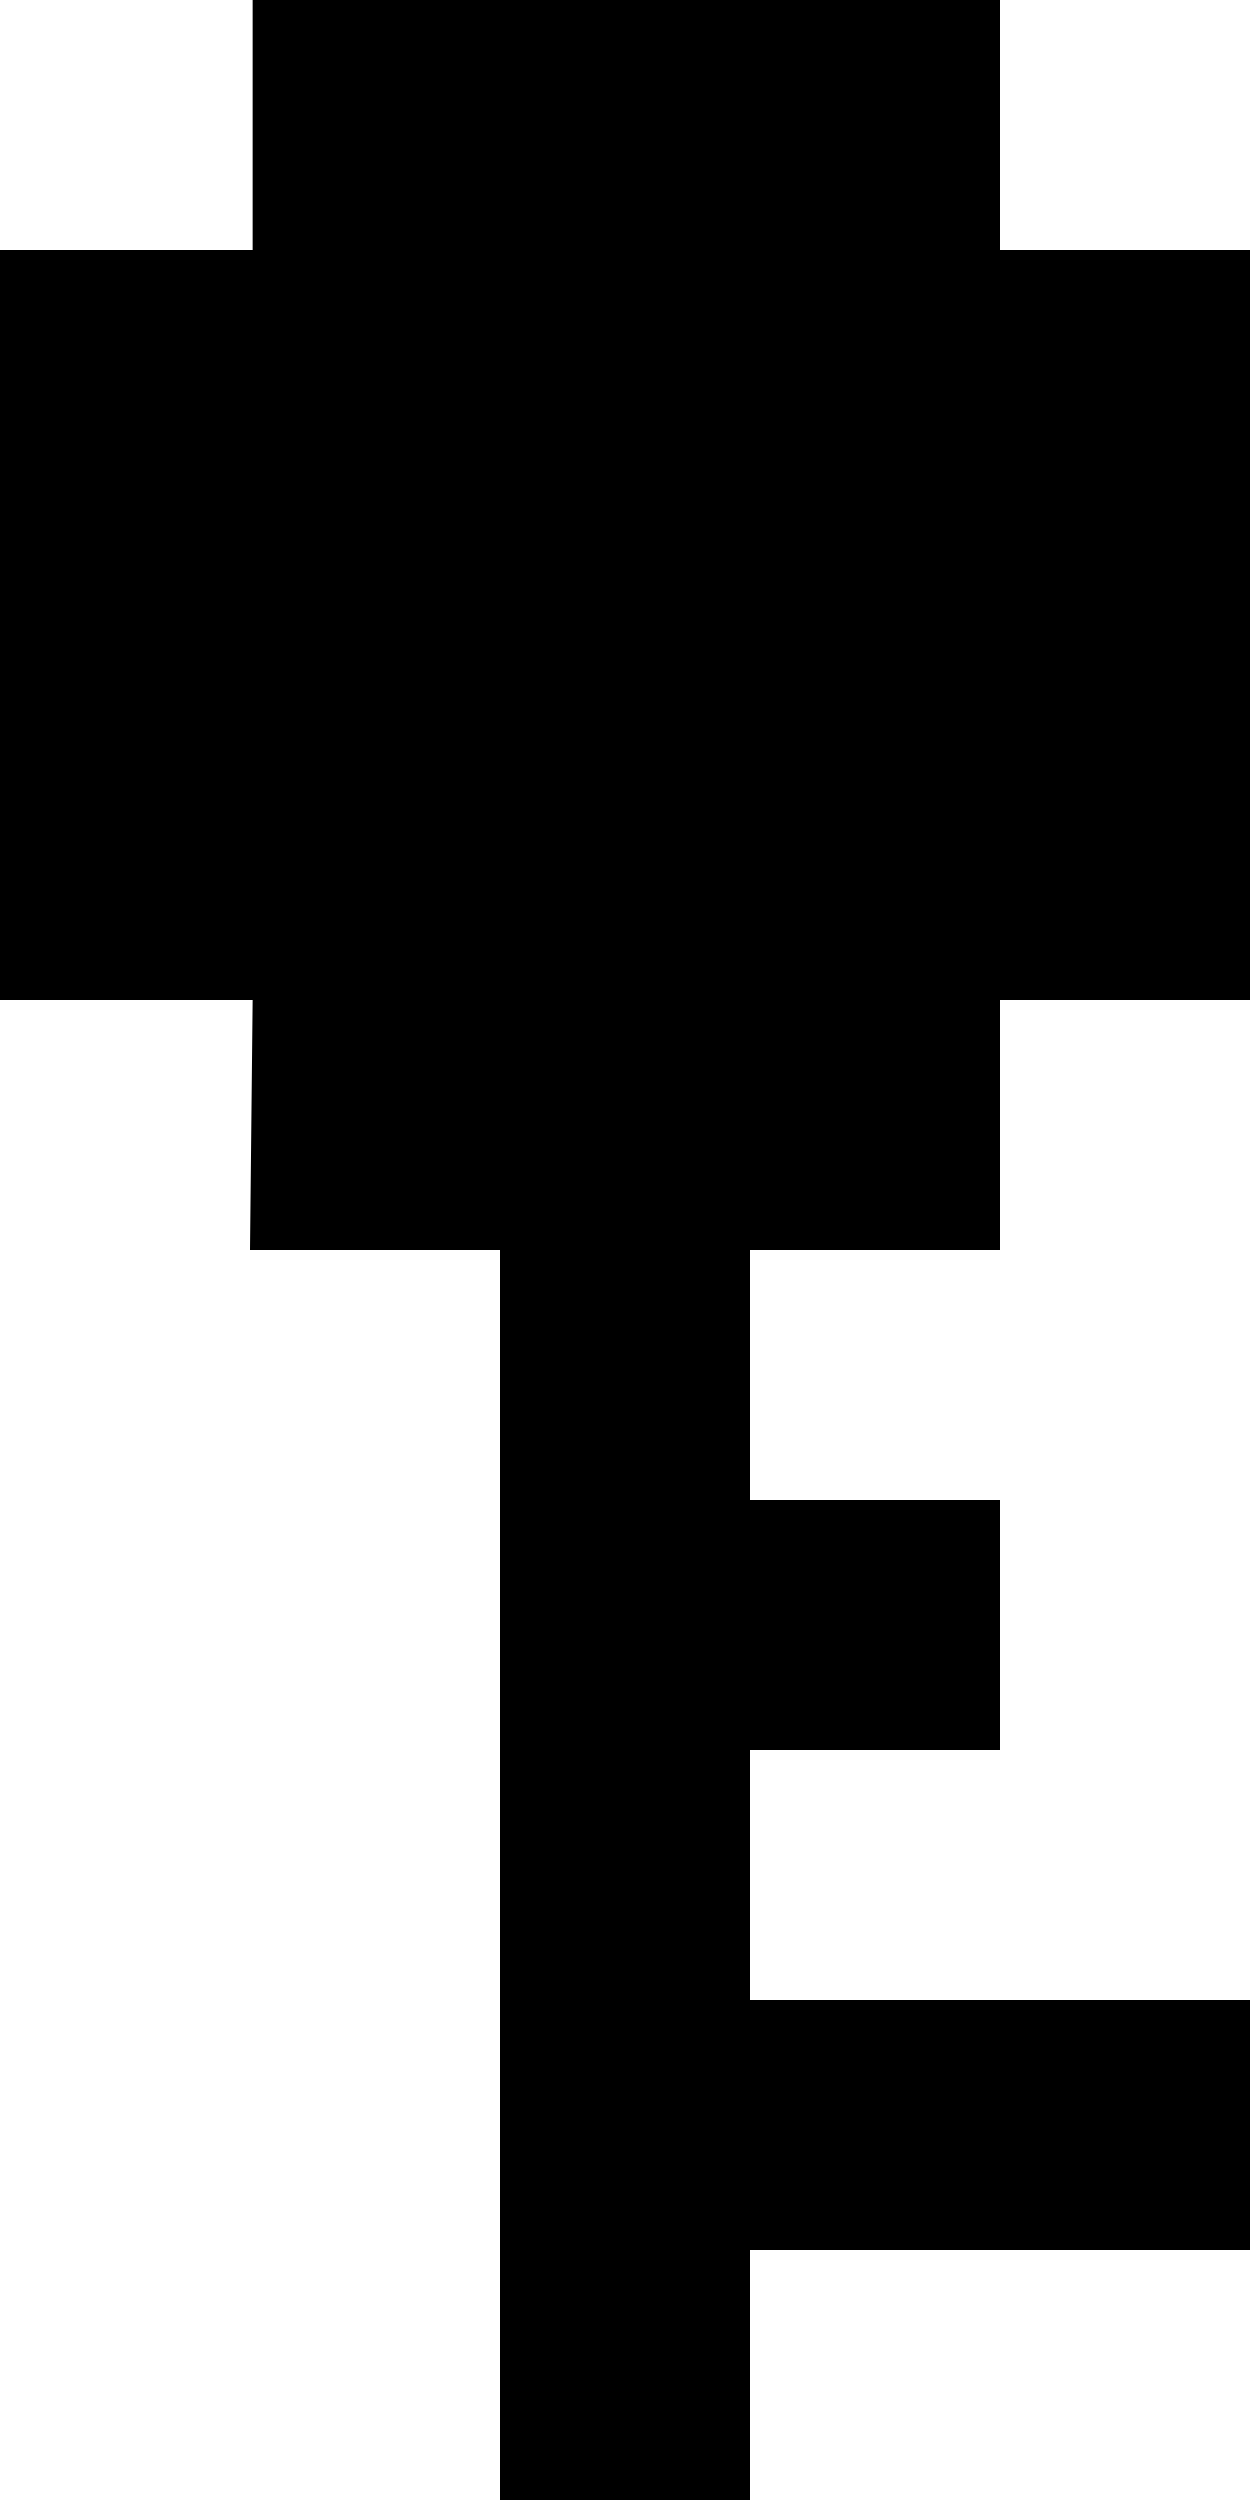
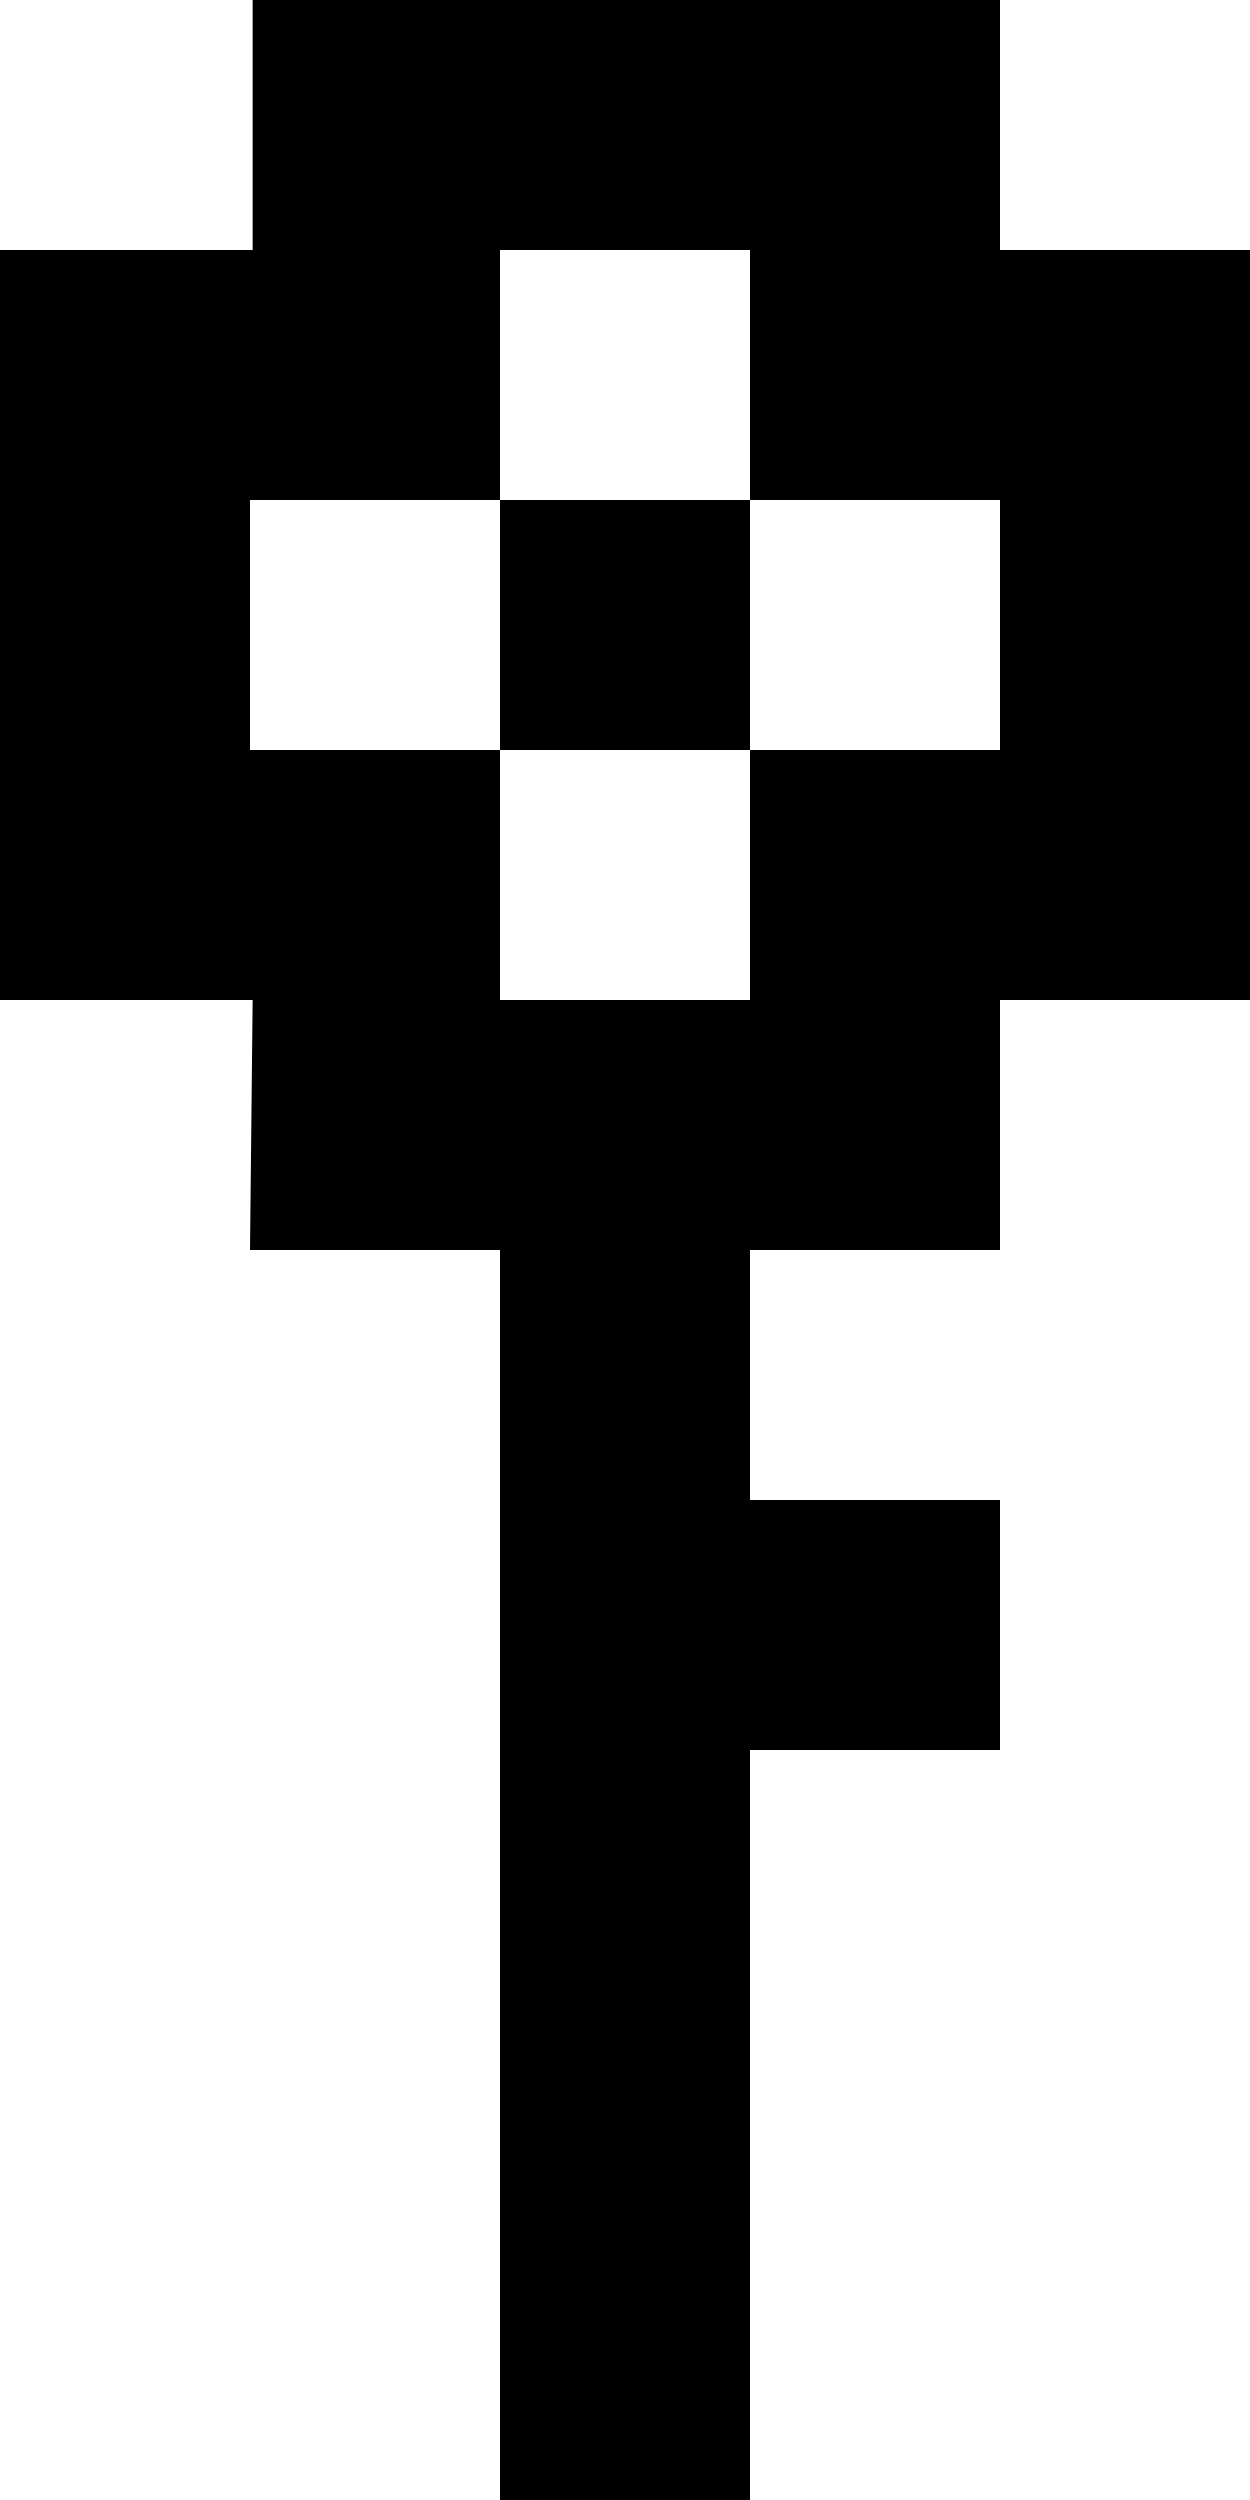
<svg xmlns="http://www.w3.org/2000/svg" width="500px" height="1000px" viewBox="0 0 500 1000" version="1.1">
  <defs />
  <g id="Page-1" stroke="none" stroke-width="1" fill="none" fill-rule="evenodd">
-     <polygon id="Flower" fill="#000000" points="101.058 -5.68434189e-14 101.058 100 -7.10542736e-14 100 -7.10542736e-14 400 101.058 400 100 500 200 500 200 1000 300 1000 300 900 500 900 500 800 300 800 300 700 400 700 400 600 300 600 300 500 400 500 400 400 500 400 500 100 400 100 400 -4.29656311e-14" />
+     <g id="flower" fill="#000000">
+       <g id="Page-1">
+         <path d="M101.058,0 L101.058,100 L0,100 L0,400 L101.058,400 L100,500 L200,500 L200,1000 L300,1000 L300,700 L400,700 L400,600 L300,600 L300,500 L400,500 L400,400 L500,400 L500,100 L400,100 L400,0 L101.058,0 Z M300,200 L300,100 L200,100 L200,200 L100,200 L100,300 L200,300 L200,400 L300,400 L300,300 L400,300 L400,200 L300,200 Z M200,200 L300,200 L300,300 L200,300 L200,200 Z" id="Combined-Shape" />
+       </g>
+     </g>
  </g>
</svg>
